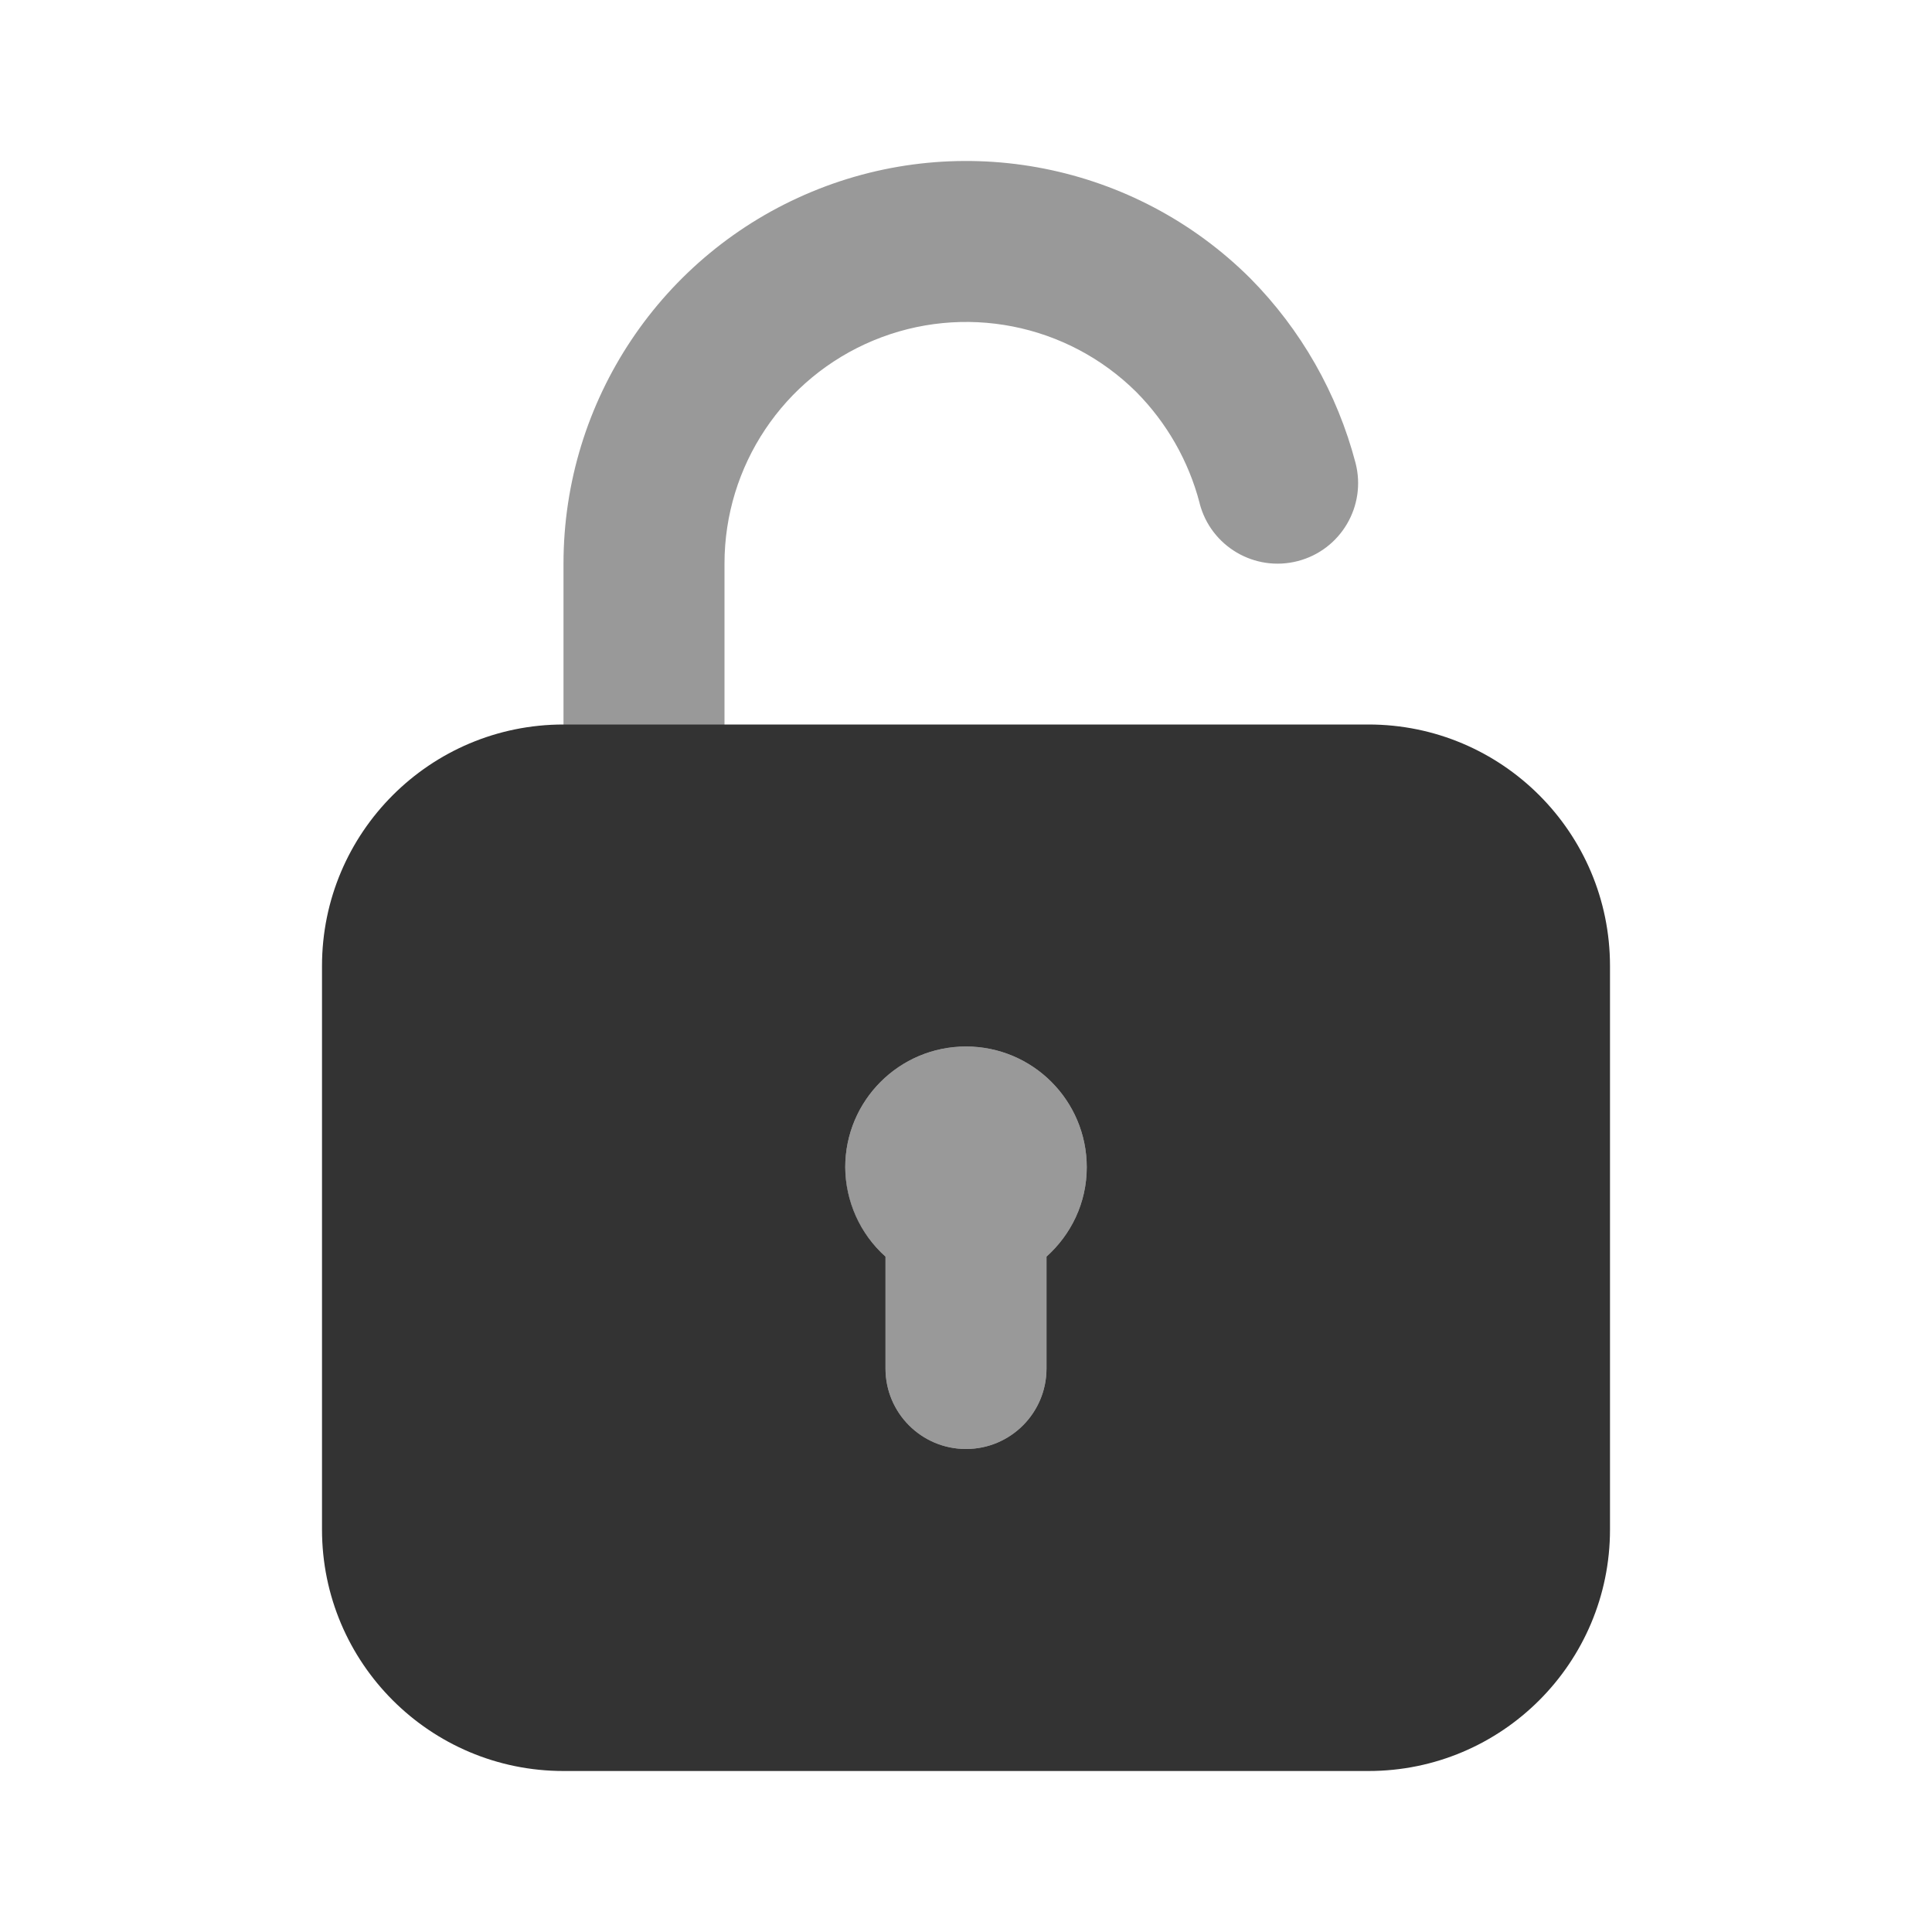
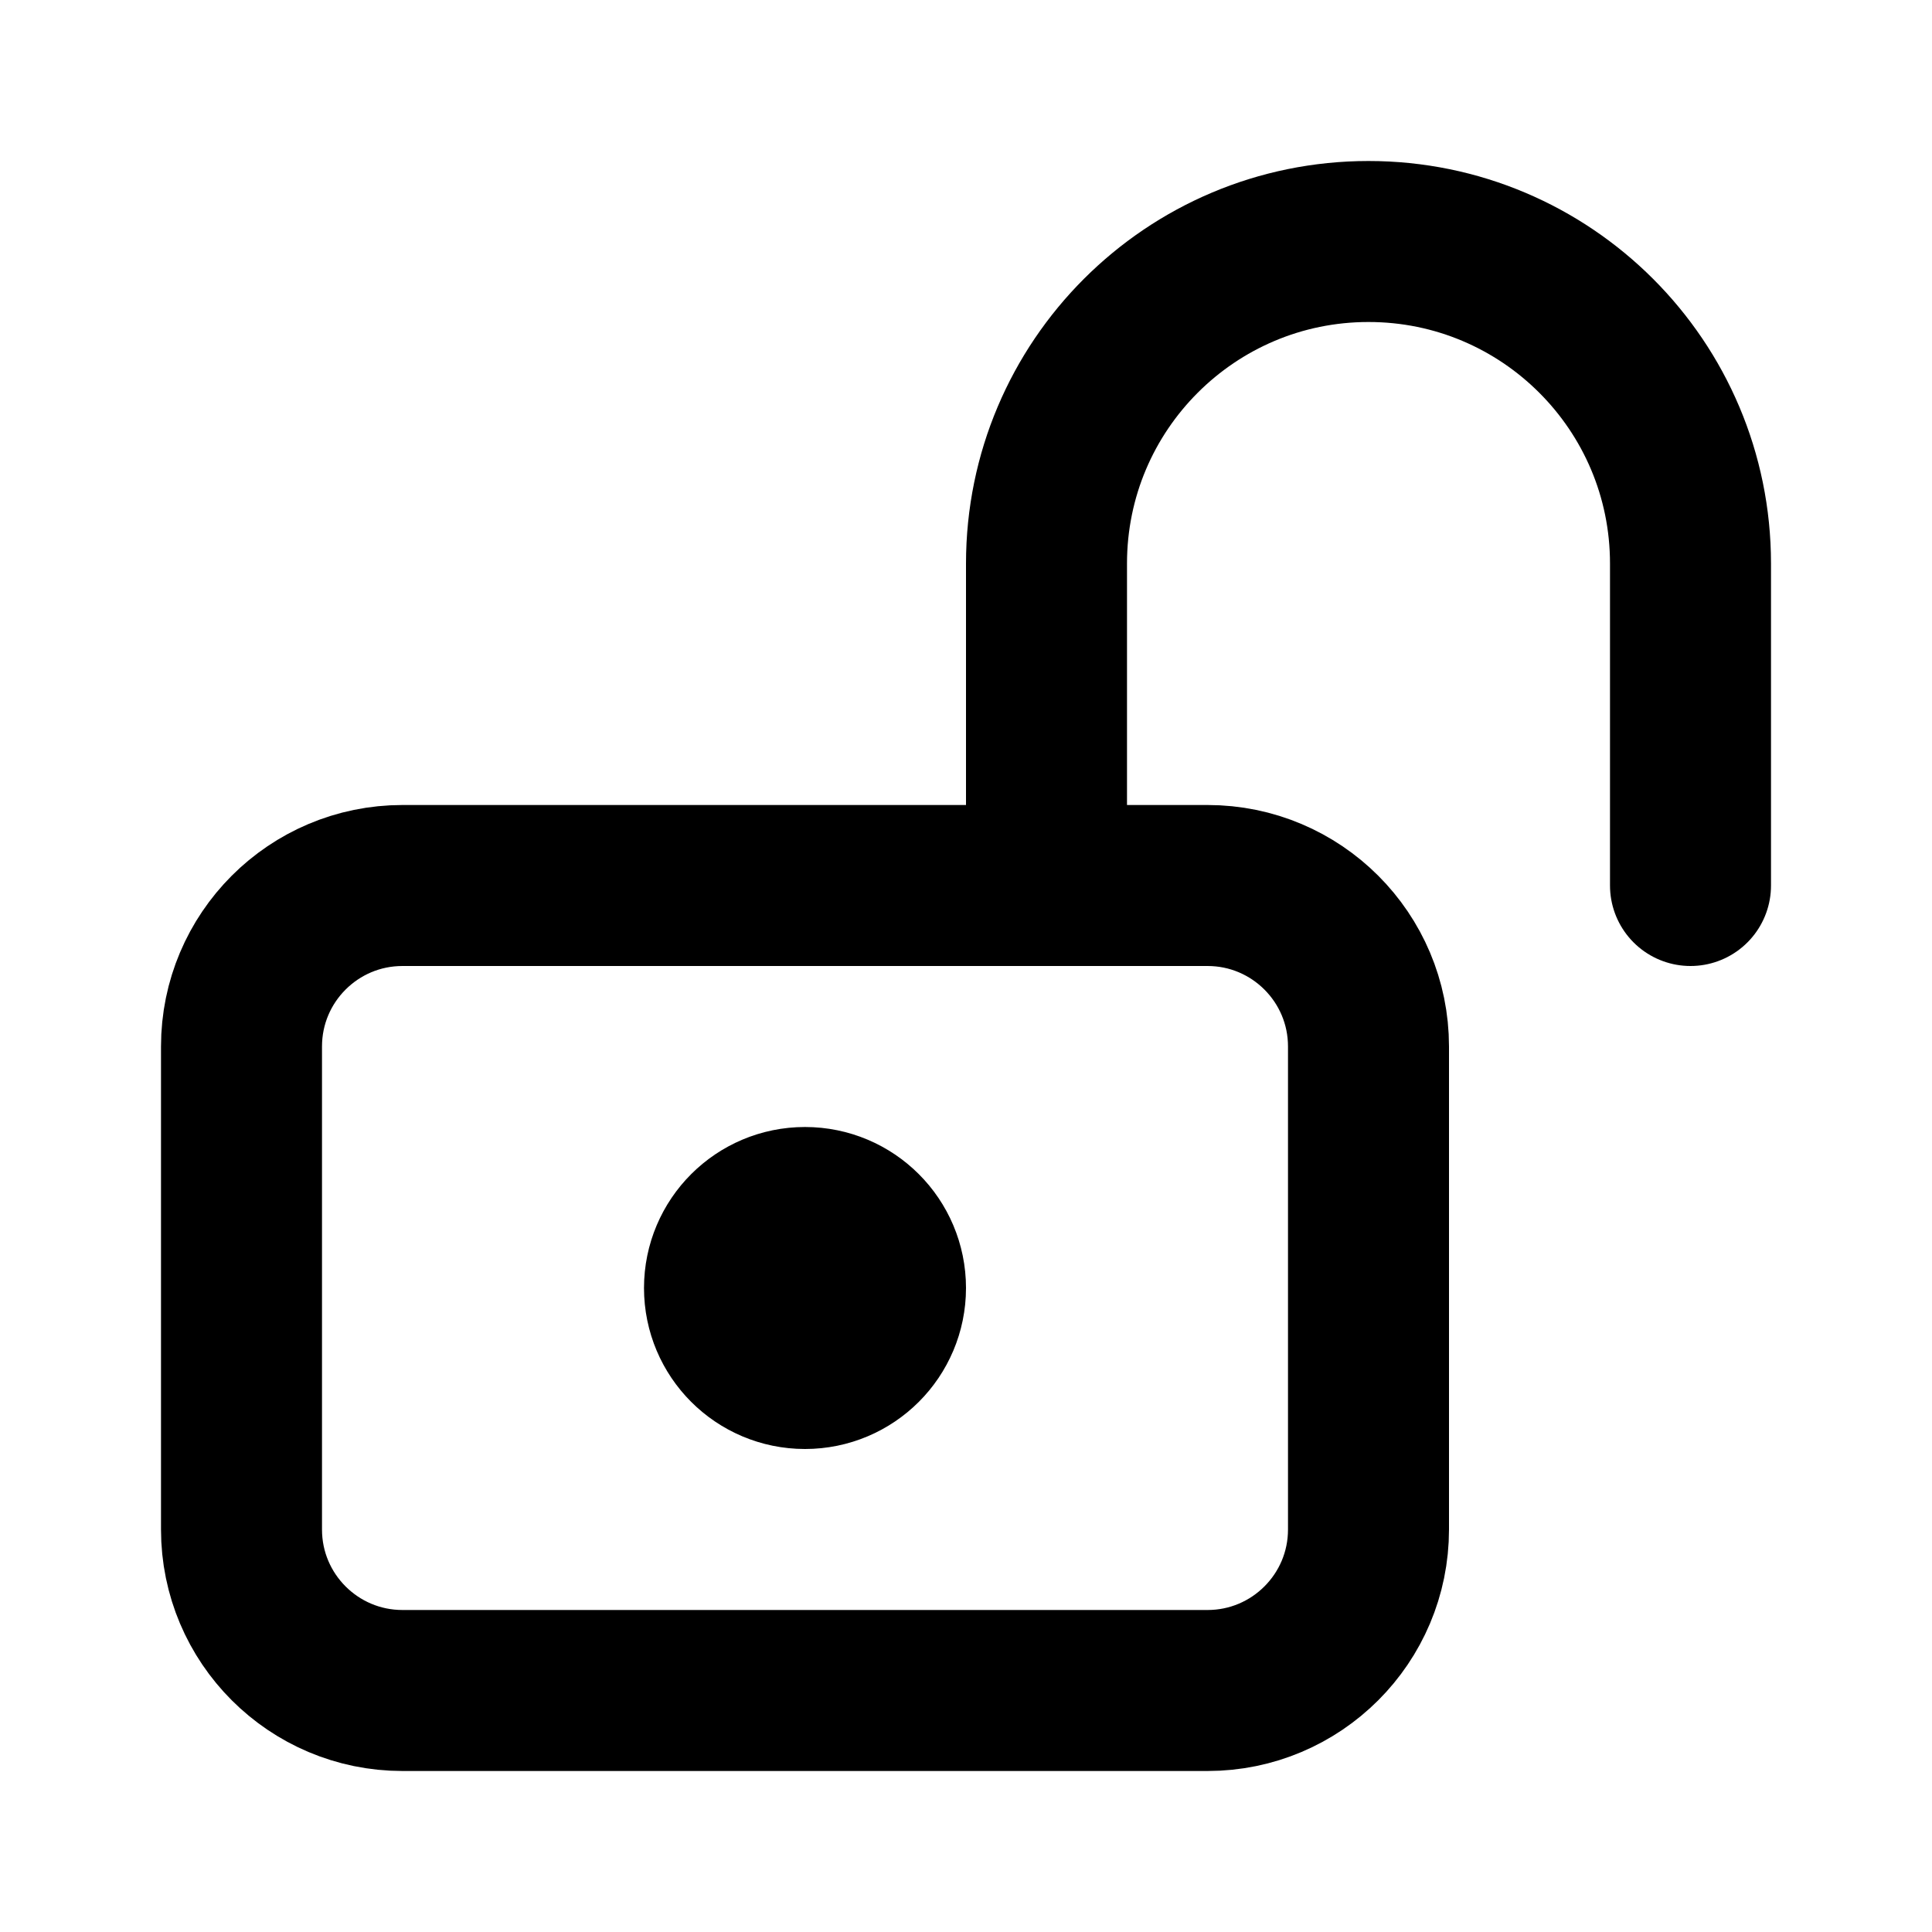
- <svg xmlns="http://www.w3.org/2000/svg" width="128" height="128" viewBox="0 0 24 24">
-   <path fill="#333333" d="M8 11a1 1 0 0 1-1-.999V7a5.002 5.002 0 0 1 8.532-3.542a5.1 5.1 0 0 1 1.307 2.293a1 1 0 1 1-1.937.501v-.003a3.06 3.06 0 0 0-.786-1.379A3.002 3.002 0 0 0 9 7v3a1 1 0 0 1-.999 1zm5.5 3.5a1.5 1.5 0 1 0-3 0c0 .443.195.836.5 1.11v1.392A1 1 0 0 0 12 18h.001A1 1 0 0 0 13 17v-1.39c.305-.274.5-.667.5-1.11" opacity=".5" />
-   <path fill="#333333" d="M17 9H7a3 3 0 0 0-3 3v7a3 3 0 0 0 3 3h10a3 3 0 0 0 3-3v-7a3 3 0 0 0-3-3m-4 6.61V17a1 1 0 0 1-.999 1H12a1 1 0 0 1-1-.999V15.61a1.5 1.5 0 0 1-.5-1.11a1.5 1.5 0 1 1 3 0c0 .443-.195.836-.5 1.11" />
+ <svg xmlns="http://www.w3.org/2000/svg" viewBox="0 0 24 24" fill="none" stroke="currentColor" stroke-linecap="round" stroke-linejoin="round" width="24" height="24" stroke-width="2">
+   <path d="M3 13a2 2 0 0 1 2 -2h10a2 2 0 0 1 2 2v6a2 2 0 0 1 -2 2h-10a2 2 0 0 1 -2 -2z" />
+   <path d="M9 16a1 1 0 1 0 2 0a1 1 0 0 0 -2 0" />
+   <path d="M13 11v-4a4 4 0 1 1 8 0v4" />
</svg>
